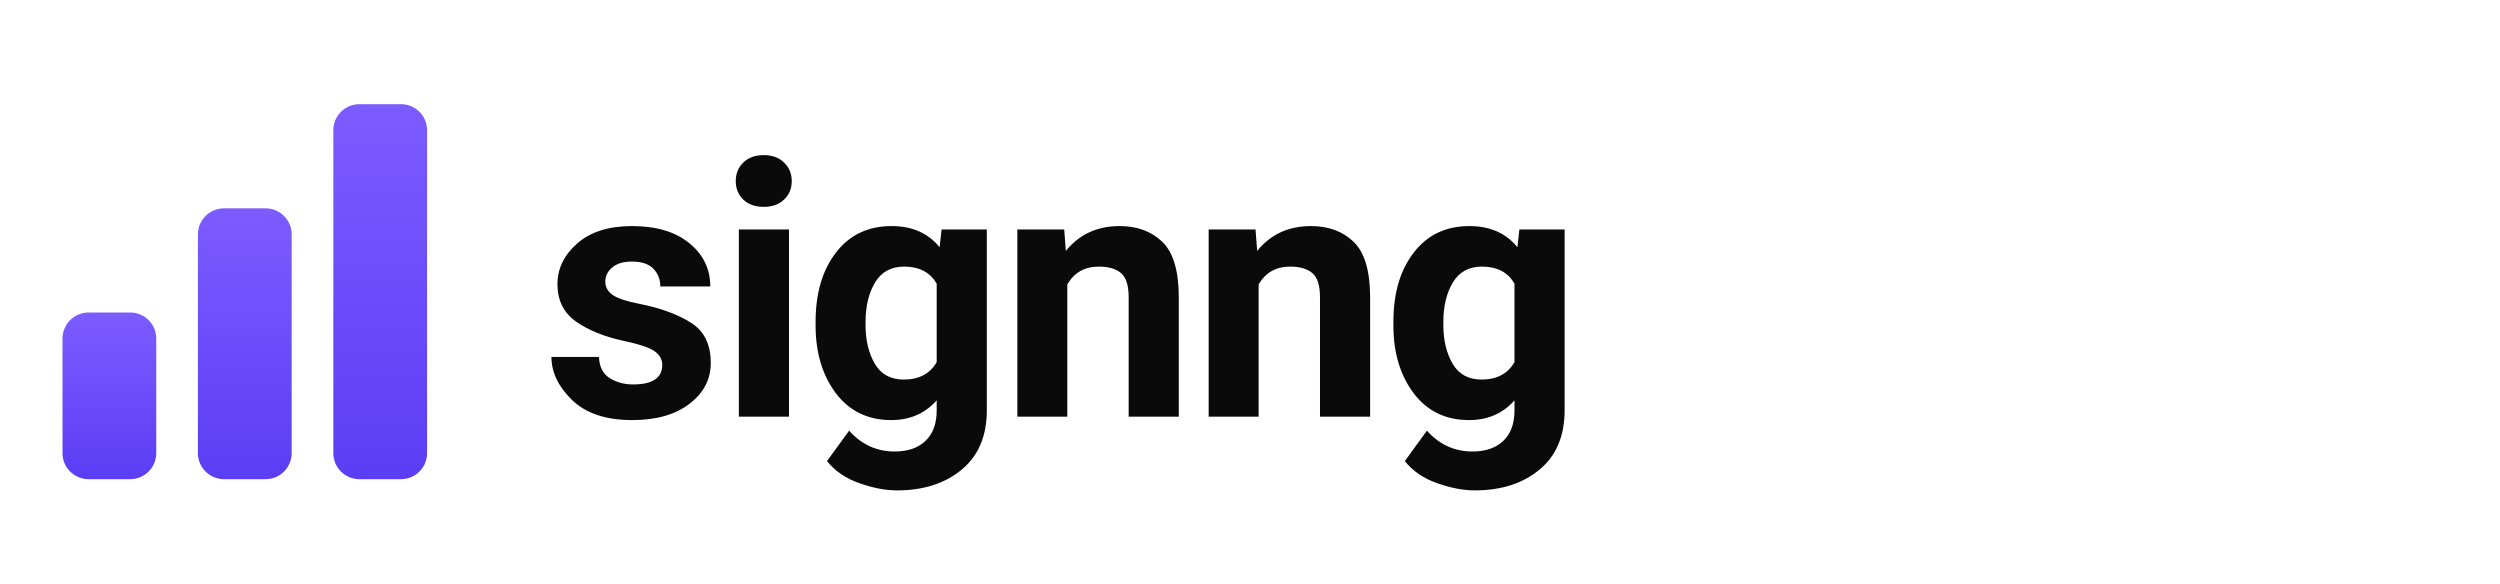
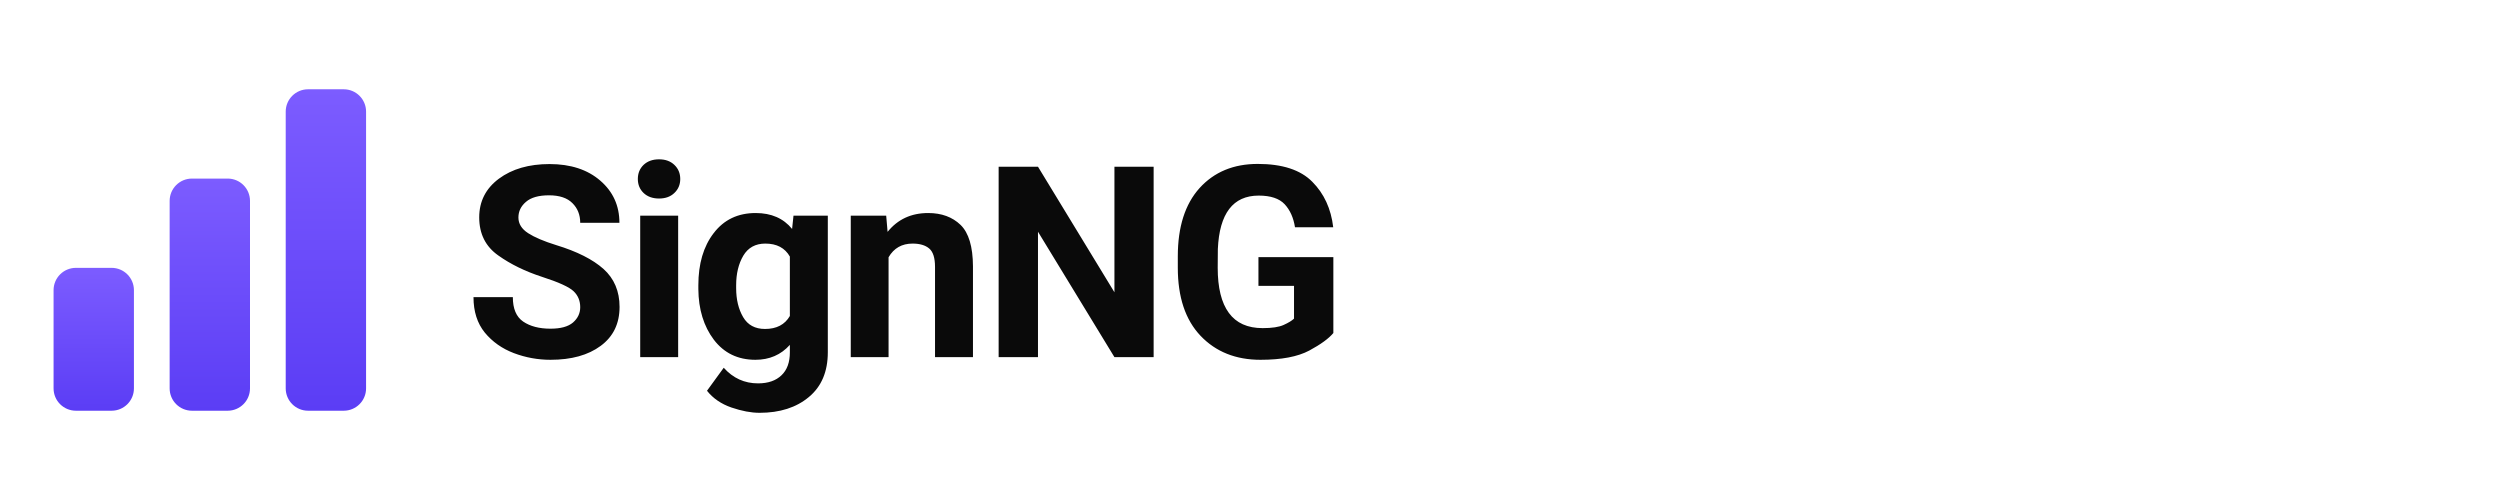
- <svg xmlns="http://www.w3.org/2000/svg" width="240" height="56" viewBox="0 0 240 56" fill="none" role="img" aria-label="signng">
+ <svg xmlns="http://www.w3.org/2000/svg" width="280" height="56" viewBox="0 0 280 56" fill="none" role="img" aria-label="SignNG">
  <defs>
    <linearGradient id="lg" x1="0" y1="0" x2="0" y2="1">
      <stop offset="0" stop-color="#7c5cff" />
      <stop offset="1" stop-color="#5b3df5" />
    </linearGradient>
  </defs>
  <rect x="6" y="30" width="9" height="16" rx="2.5" fill="url(#lg)" />
  <rect x="19" y="20" width="9" height="26" rx="2.5" fill="url(#lg)" />
  <rect x="32" y="10" width="9" height="36" rx="2.5" fill="url(#lg)" />
-   <text x="52" y="40" font-family="ui-sans-serif,system-ui,'Segoe UI',Roboto,Arial,sans-serif" font-size="34" font-weight="700" letter-spacing="-0.02em" fill="#0a0a0a">signng</text>
+   <text x="52" y="40" font-family="ui-sans-serif,system-ui,'Segoe UI',Roboto,Arial,sans-serif" font-size="30" font-weight="700" letter-spacing="-0.02em" fill="#0a0a0a">SignNG</text>
</svg>
